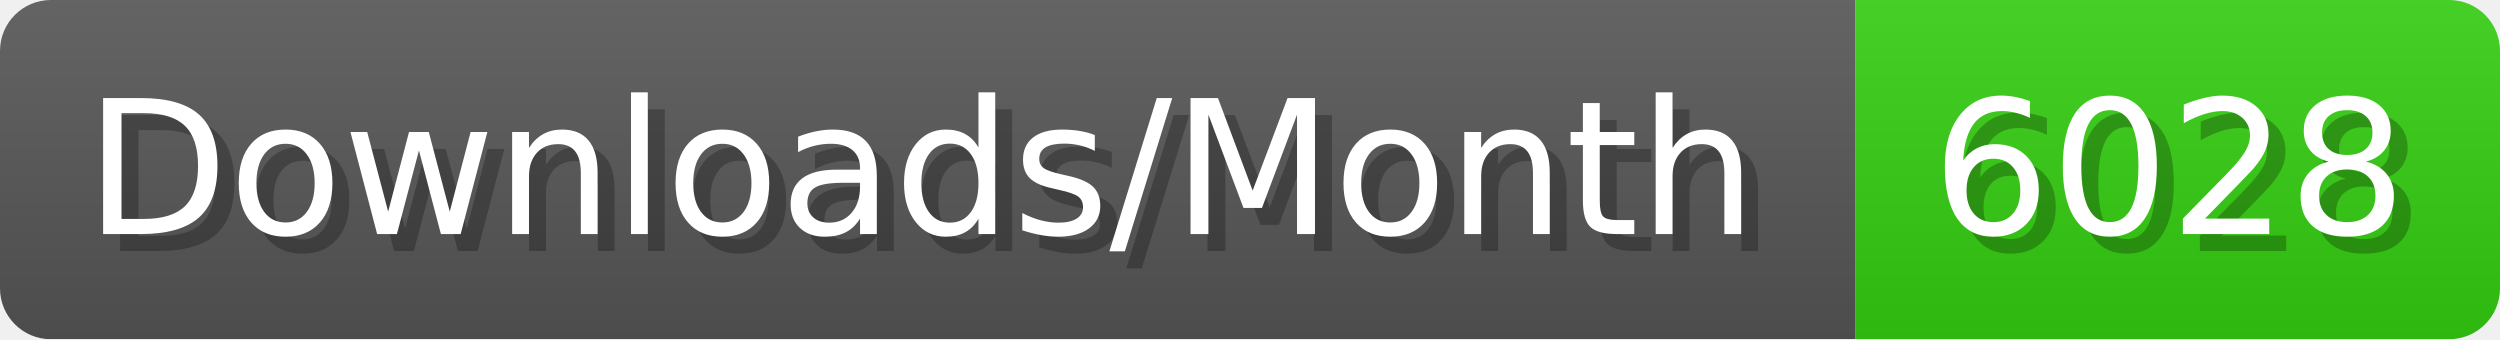
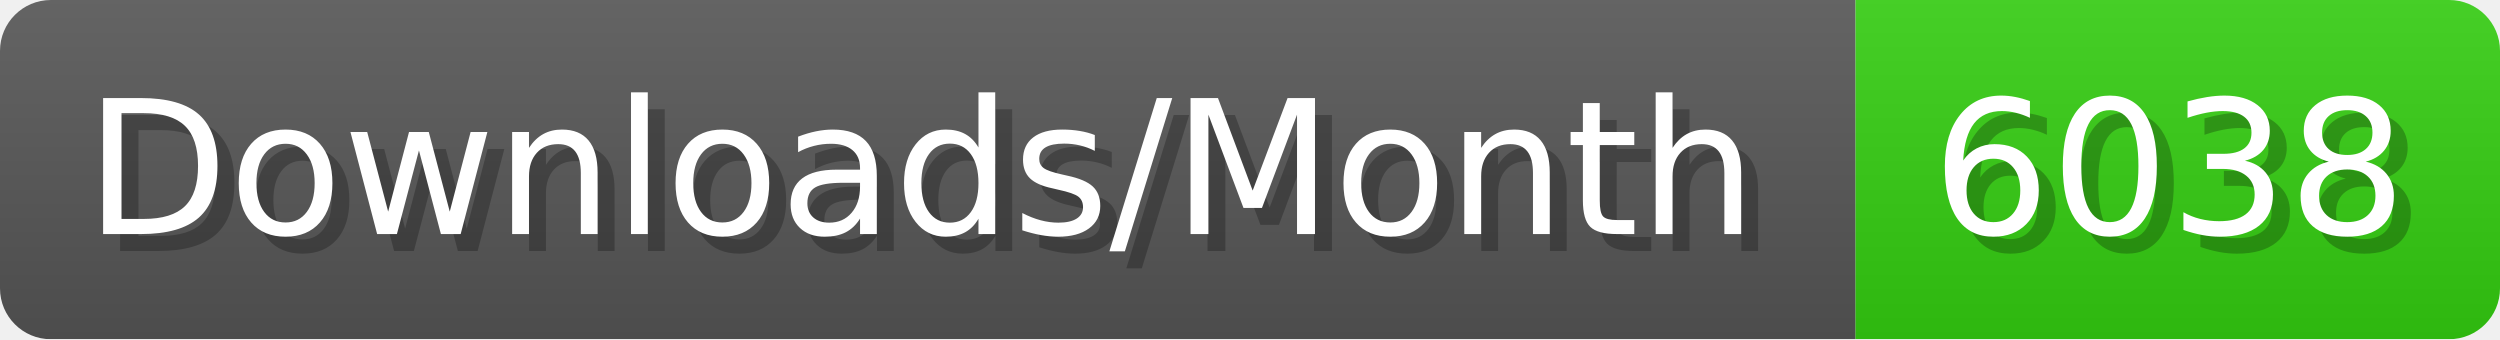
- <svg xmlns="http://www.w3.org/2000/svg" width="147.4" height="20" viewBox="0 0 1474 200" role="img" aria-label="Downloads/Month: 6028">
+ <svg xmlns="http://www.w3.org/2000/svg" width="147.4" height="20" viewBox="0 0 1474 200" role="img" aria-label="Downloads/Month: 6038">
  <linearGradient id="YlXUI" x2="0" y2="100%">
    <stop offset="0" stop-opacity=".1" stop-color="#EEE" />
    <stop offset="1" stop-opacity=".1" />
  </linearGradient>
  <mask id="JHhop">
    <rect width="1474" height="200" rx="30" fill="#FFF" />
  </mask>
  <g mask="url(#JHhop)">
    <rect width="1094" height="200" fill="#555" />
    <rect width="380" height="200" fill="#3C1" x="1094" />
    <rect width="1474" height="200" fill="url(#YlXUI)" />
  </g>
  <g aria-hidden="true" fill="#fff" text-anchor="start" font-family="Verdana,DejaVu Sans,sans-serif" font-size="110">
    <text x="60" y="148" textLength="994" fill="#000" opacity="0.25">Downloads/Month</text>
    <text x="50" y="138" textLength="994">Downloads/Month</text>
-     <text x="1149" y="148" textLength="280" fill="#000" opacity="0.25">6028</text>
-     <text x="1139" y="138" textLength="280">6028</text>
+     <text x="1149" y="148" textLength="280" fill="#000" opacity="0.25">6038</text>
+     <text x="1139" y="138" textLength="280">6038</text>
  </g>
</svg>
